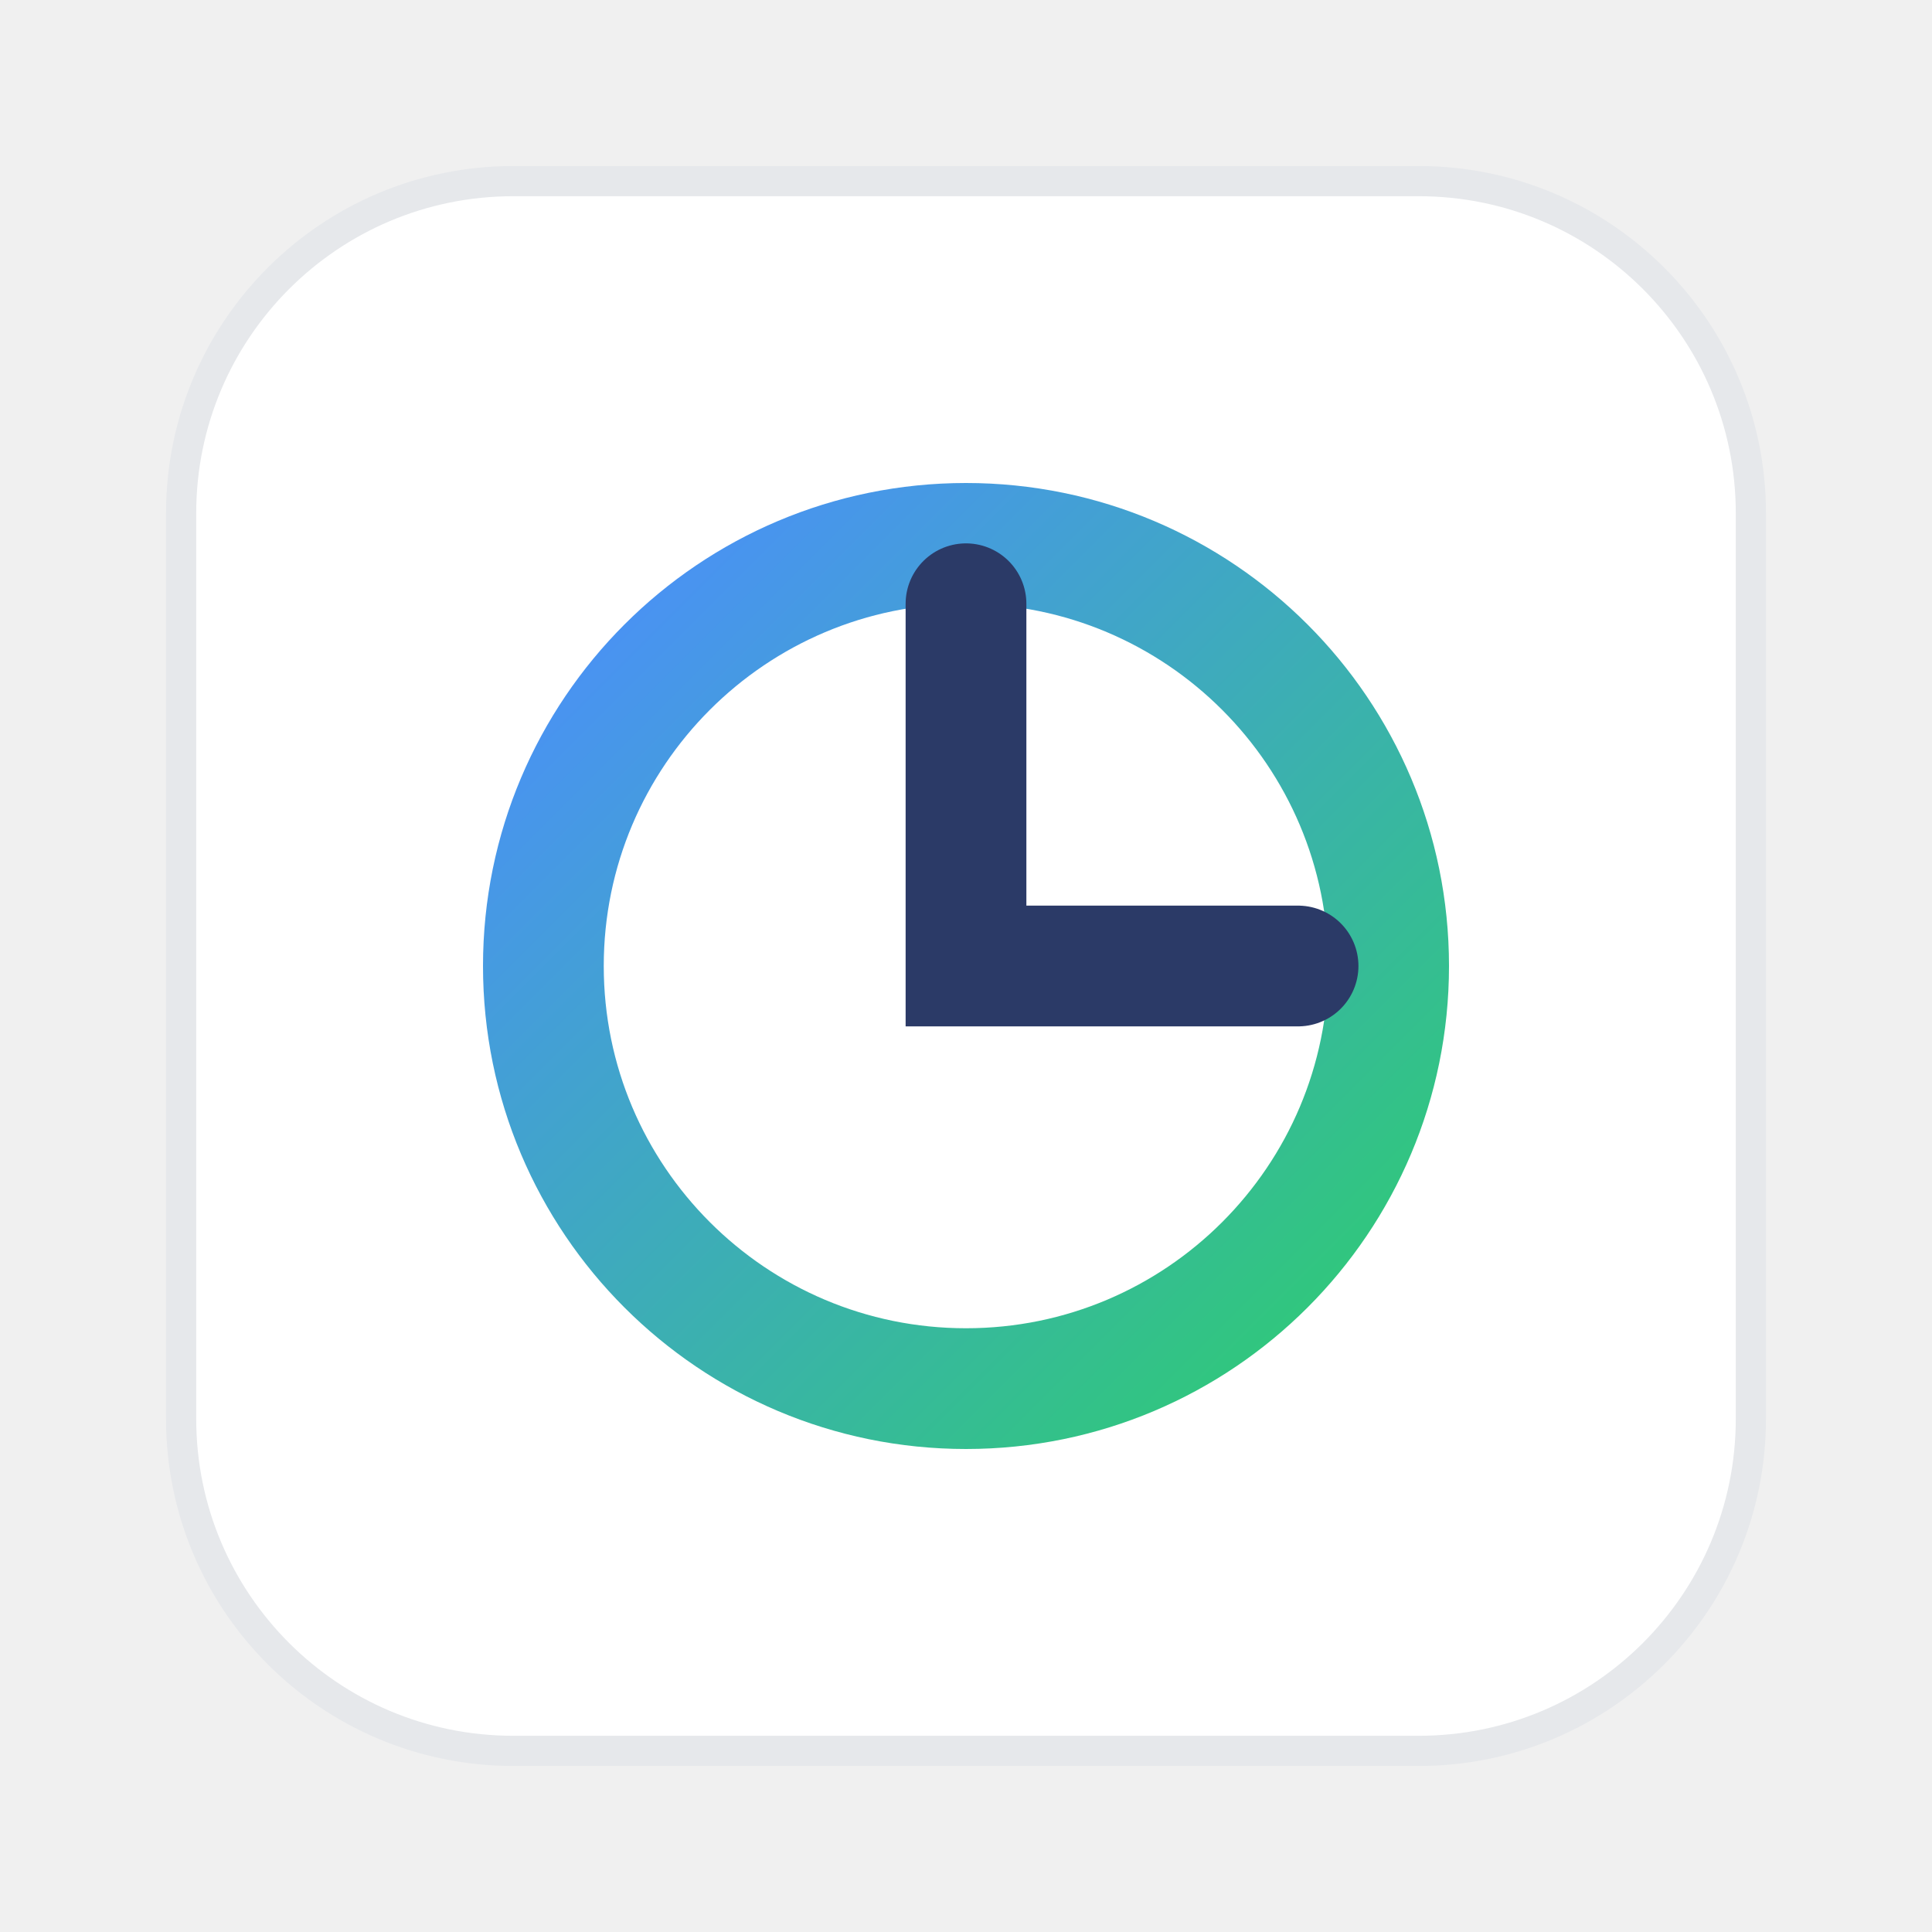
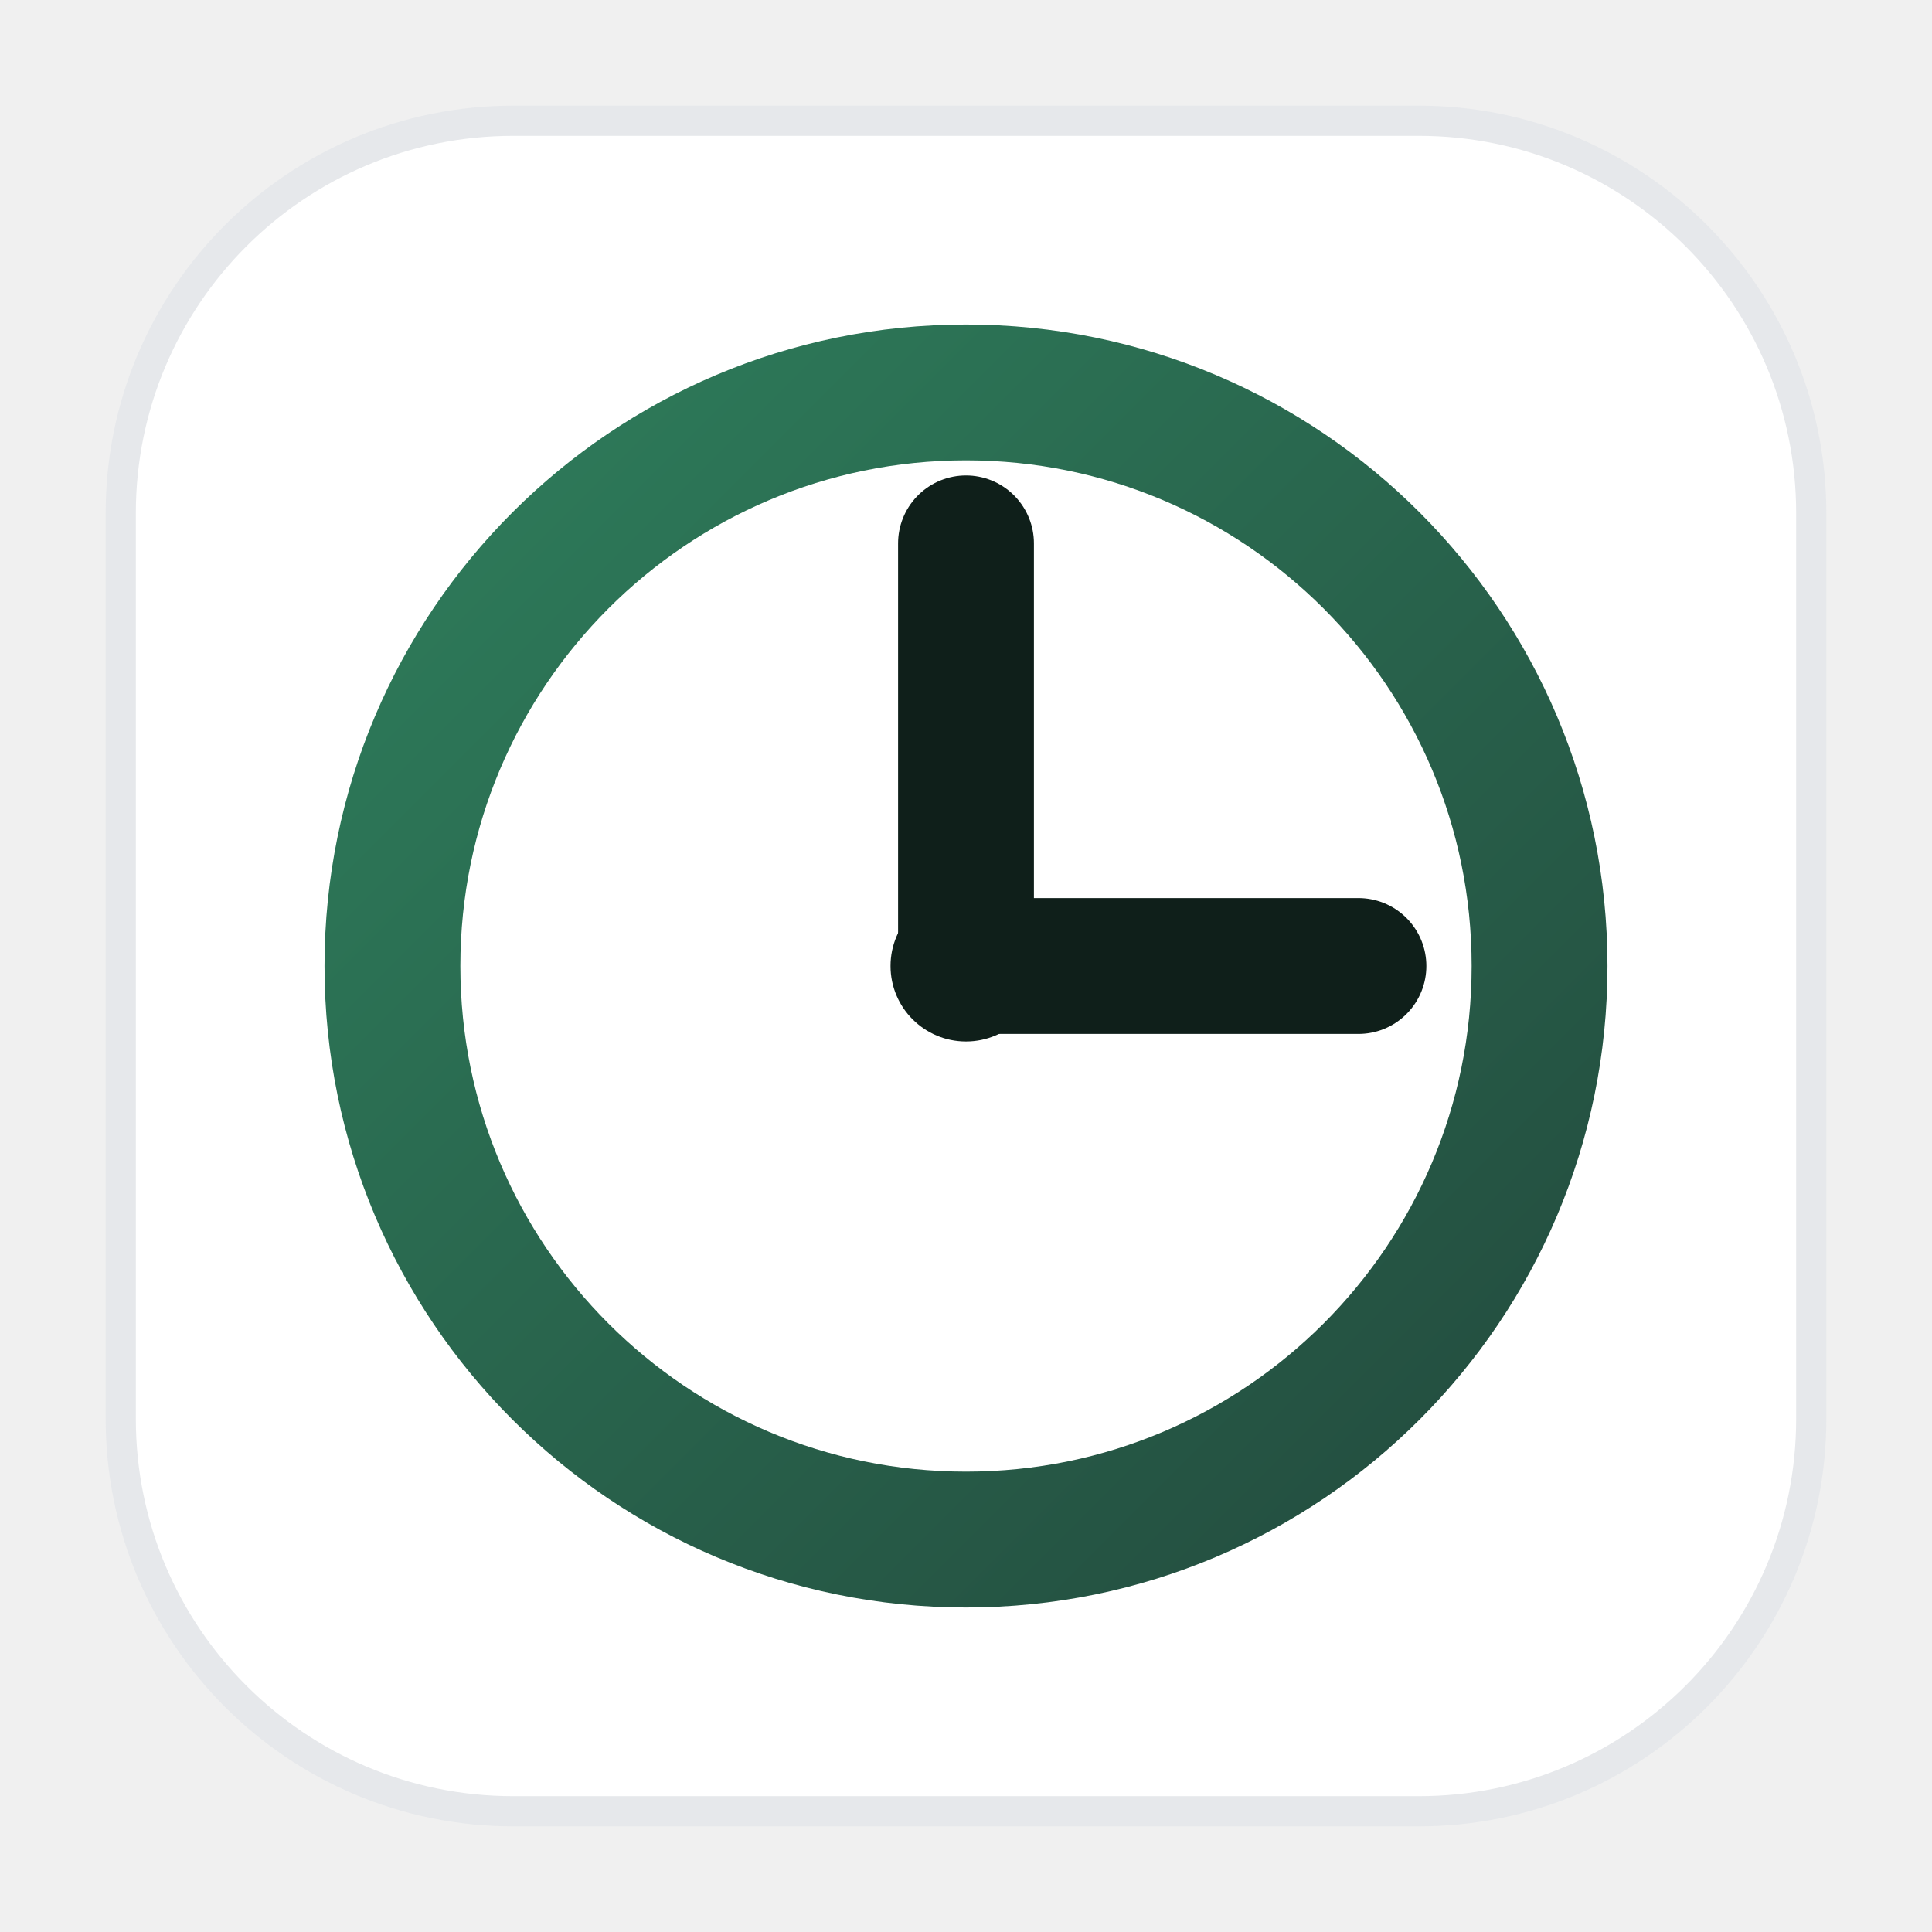
<svg xmlns="http://www.w3.org/2000/svg" viewBox="0 0 128 128" width="64" height="64">
  <defs>
    <linearGradient id="g" x1="0" y1="0" x2="1" y2="1">
-       <stop offset="0" stop-color="#4c8dff" />
-       <stop offset="1" stop-color="#2ecc71" />
+       <stop offset="0" stop-color="#2E7D5B" />
+       <stop offset="1" stop-color="#234B3E" />
    </linearGradient>
  </defs>
-   <rect x="12" y="12" width="104" height="104" rx="22" fill="#ffffff" stroke="#e6e8eb" stroke-width="2" />
-   <circle cx="64" cy="64" r="28" fill="none" stroke="url(#g)" stroke-width="8" />
-   <path d="M64 40 L64 64 L86 64" stroke="#2b3a67" stroke-width="8" fill="none" stroke-linecap="round" />
+   <rect x="8" y="8" width="112" height="112" rx="26" fill="#ffffff" stroke="#e6e8eb" stroke-width="2" />
+   <circle cx="64" cy="64" r="38" fill="none" stroke="url(#g)" stroke-width="9" />
+   <path d="M64 36 L64 64 L90 64" stroke="#0F1F1A" stroke-width="9" fill="none" stroke-linecap="round" stroke-linejoin="round" />
+   <circle cx="64" cy="64" r="5" fill="#0F1F1A" />
</svg>
